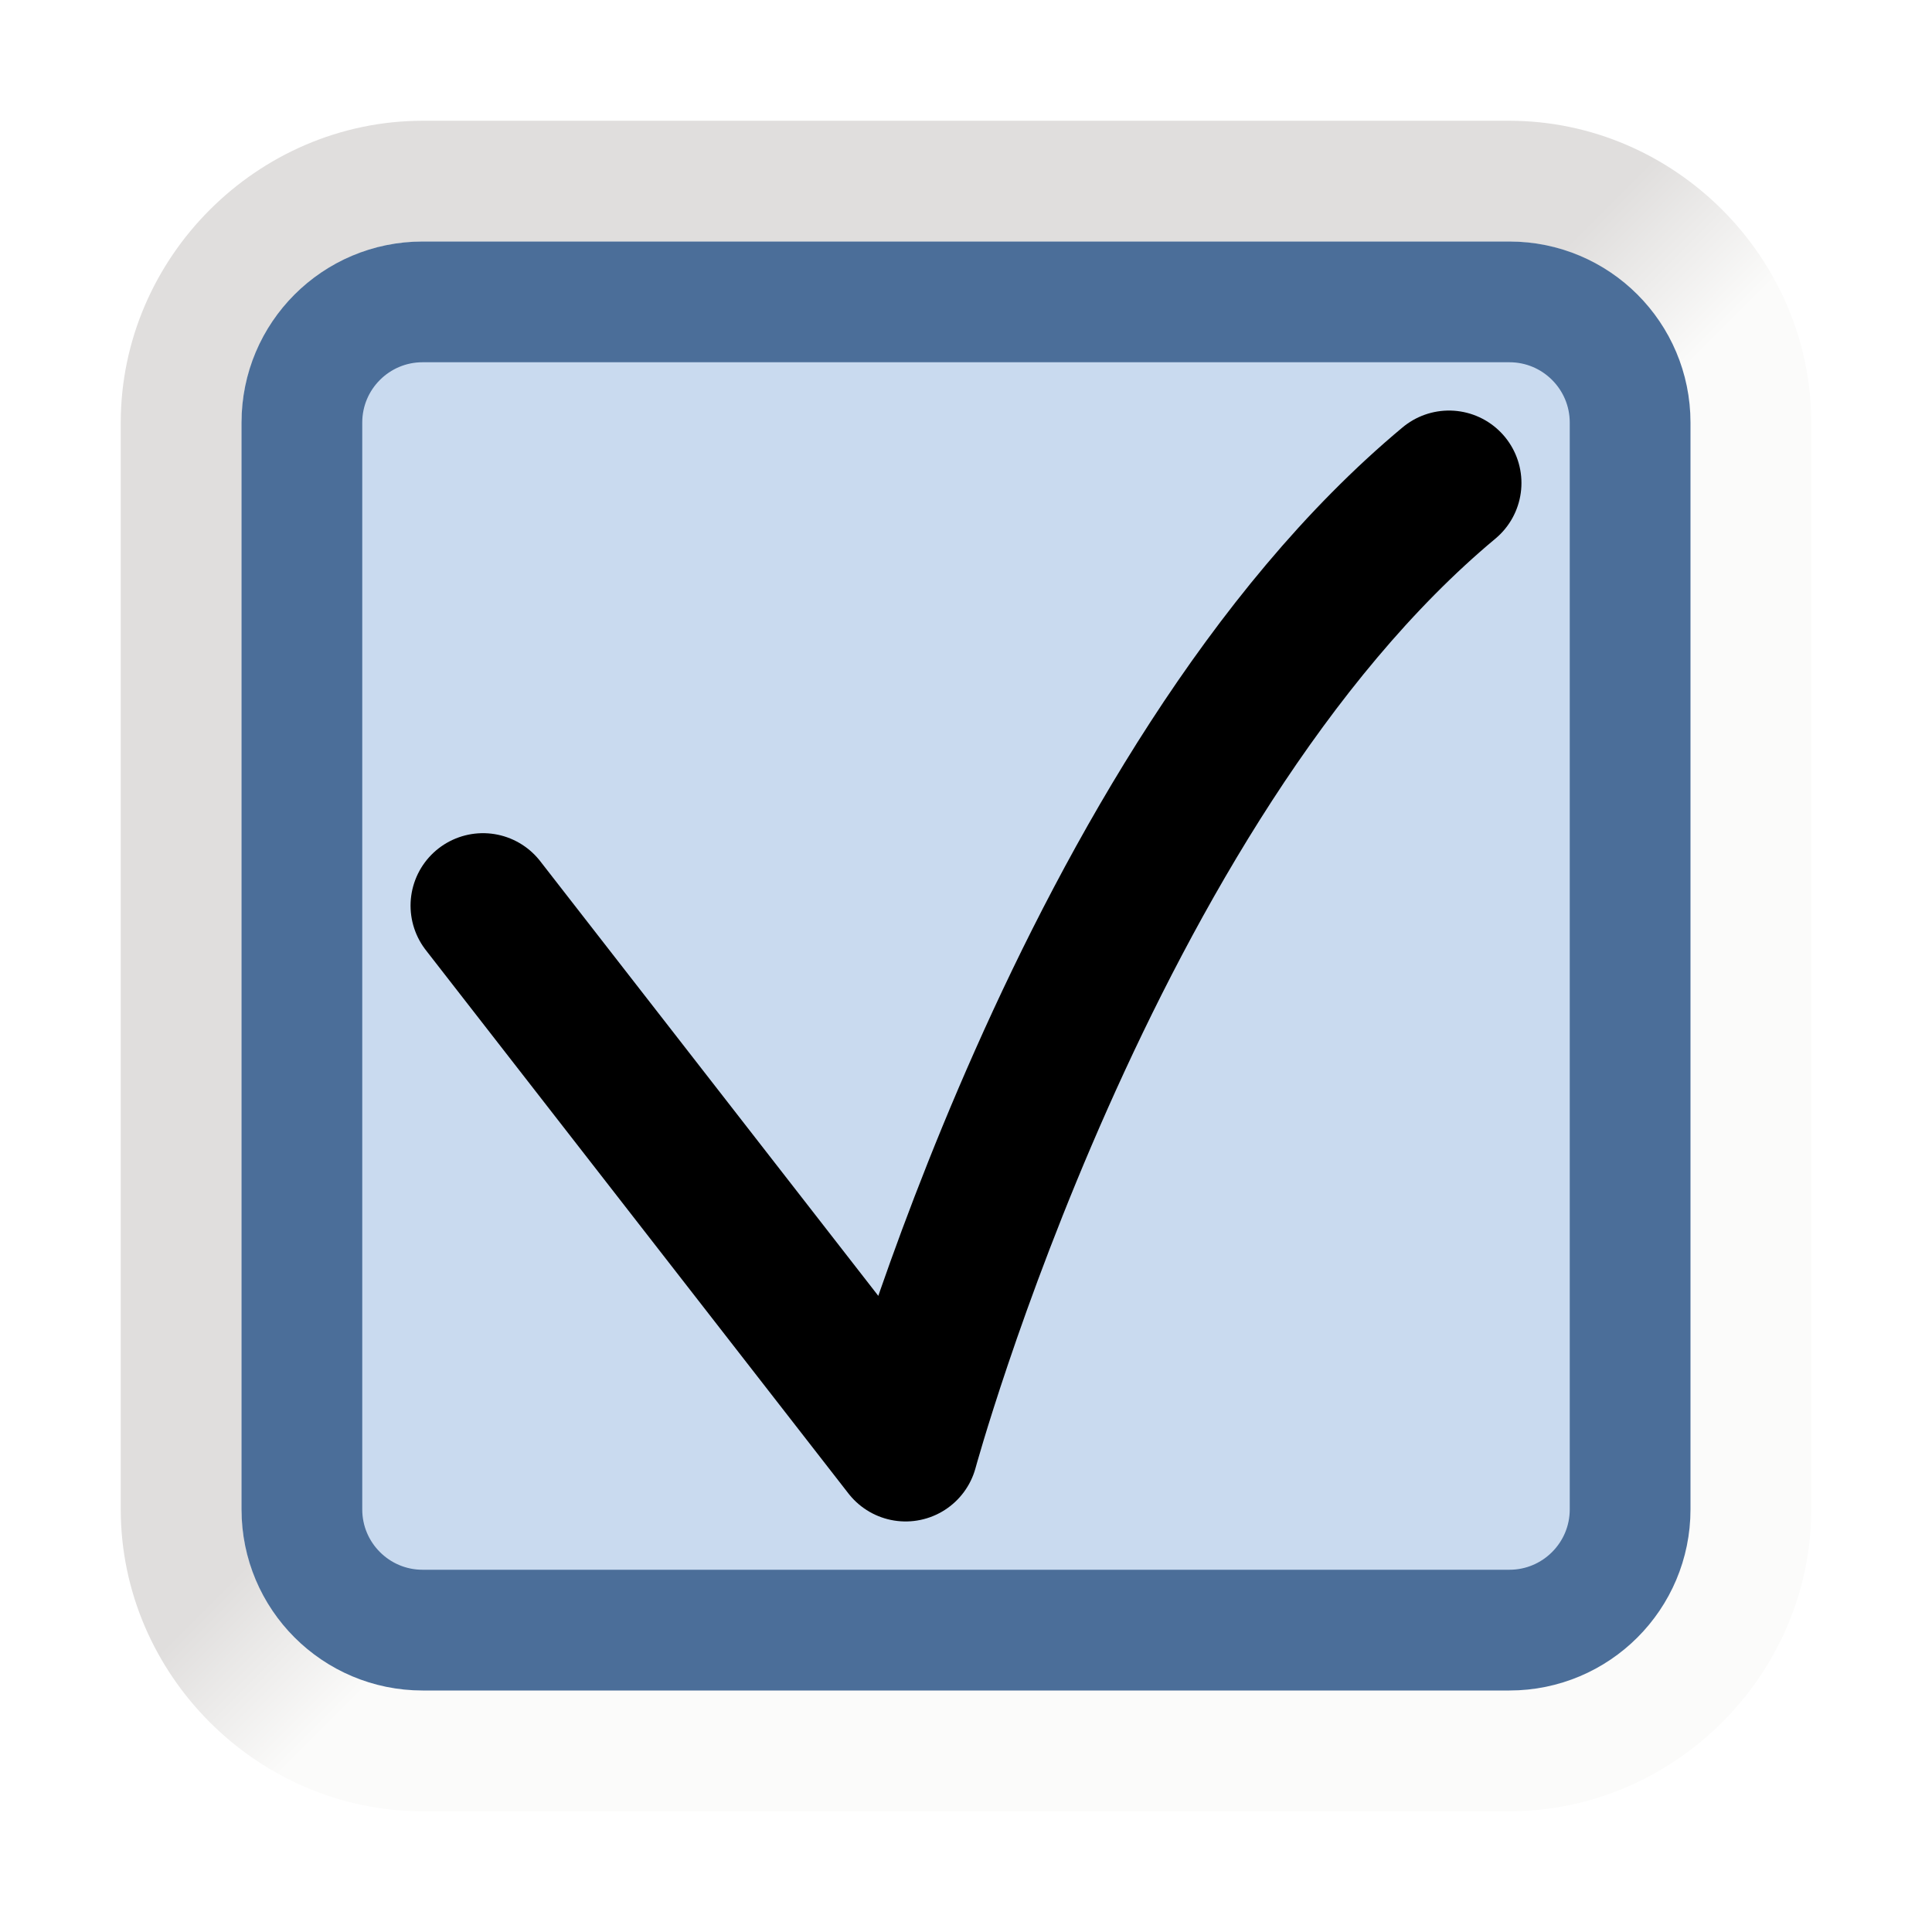
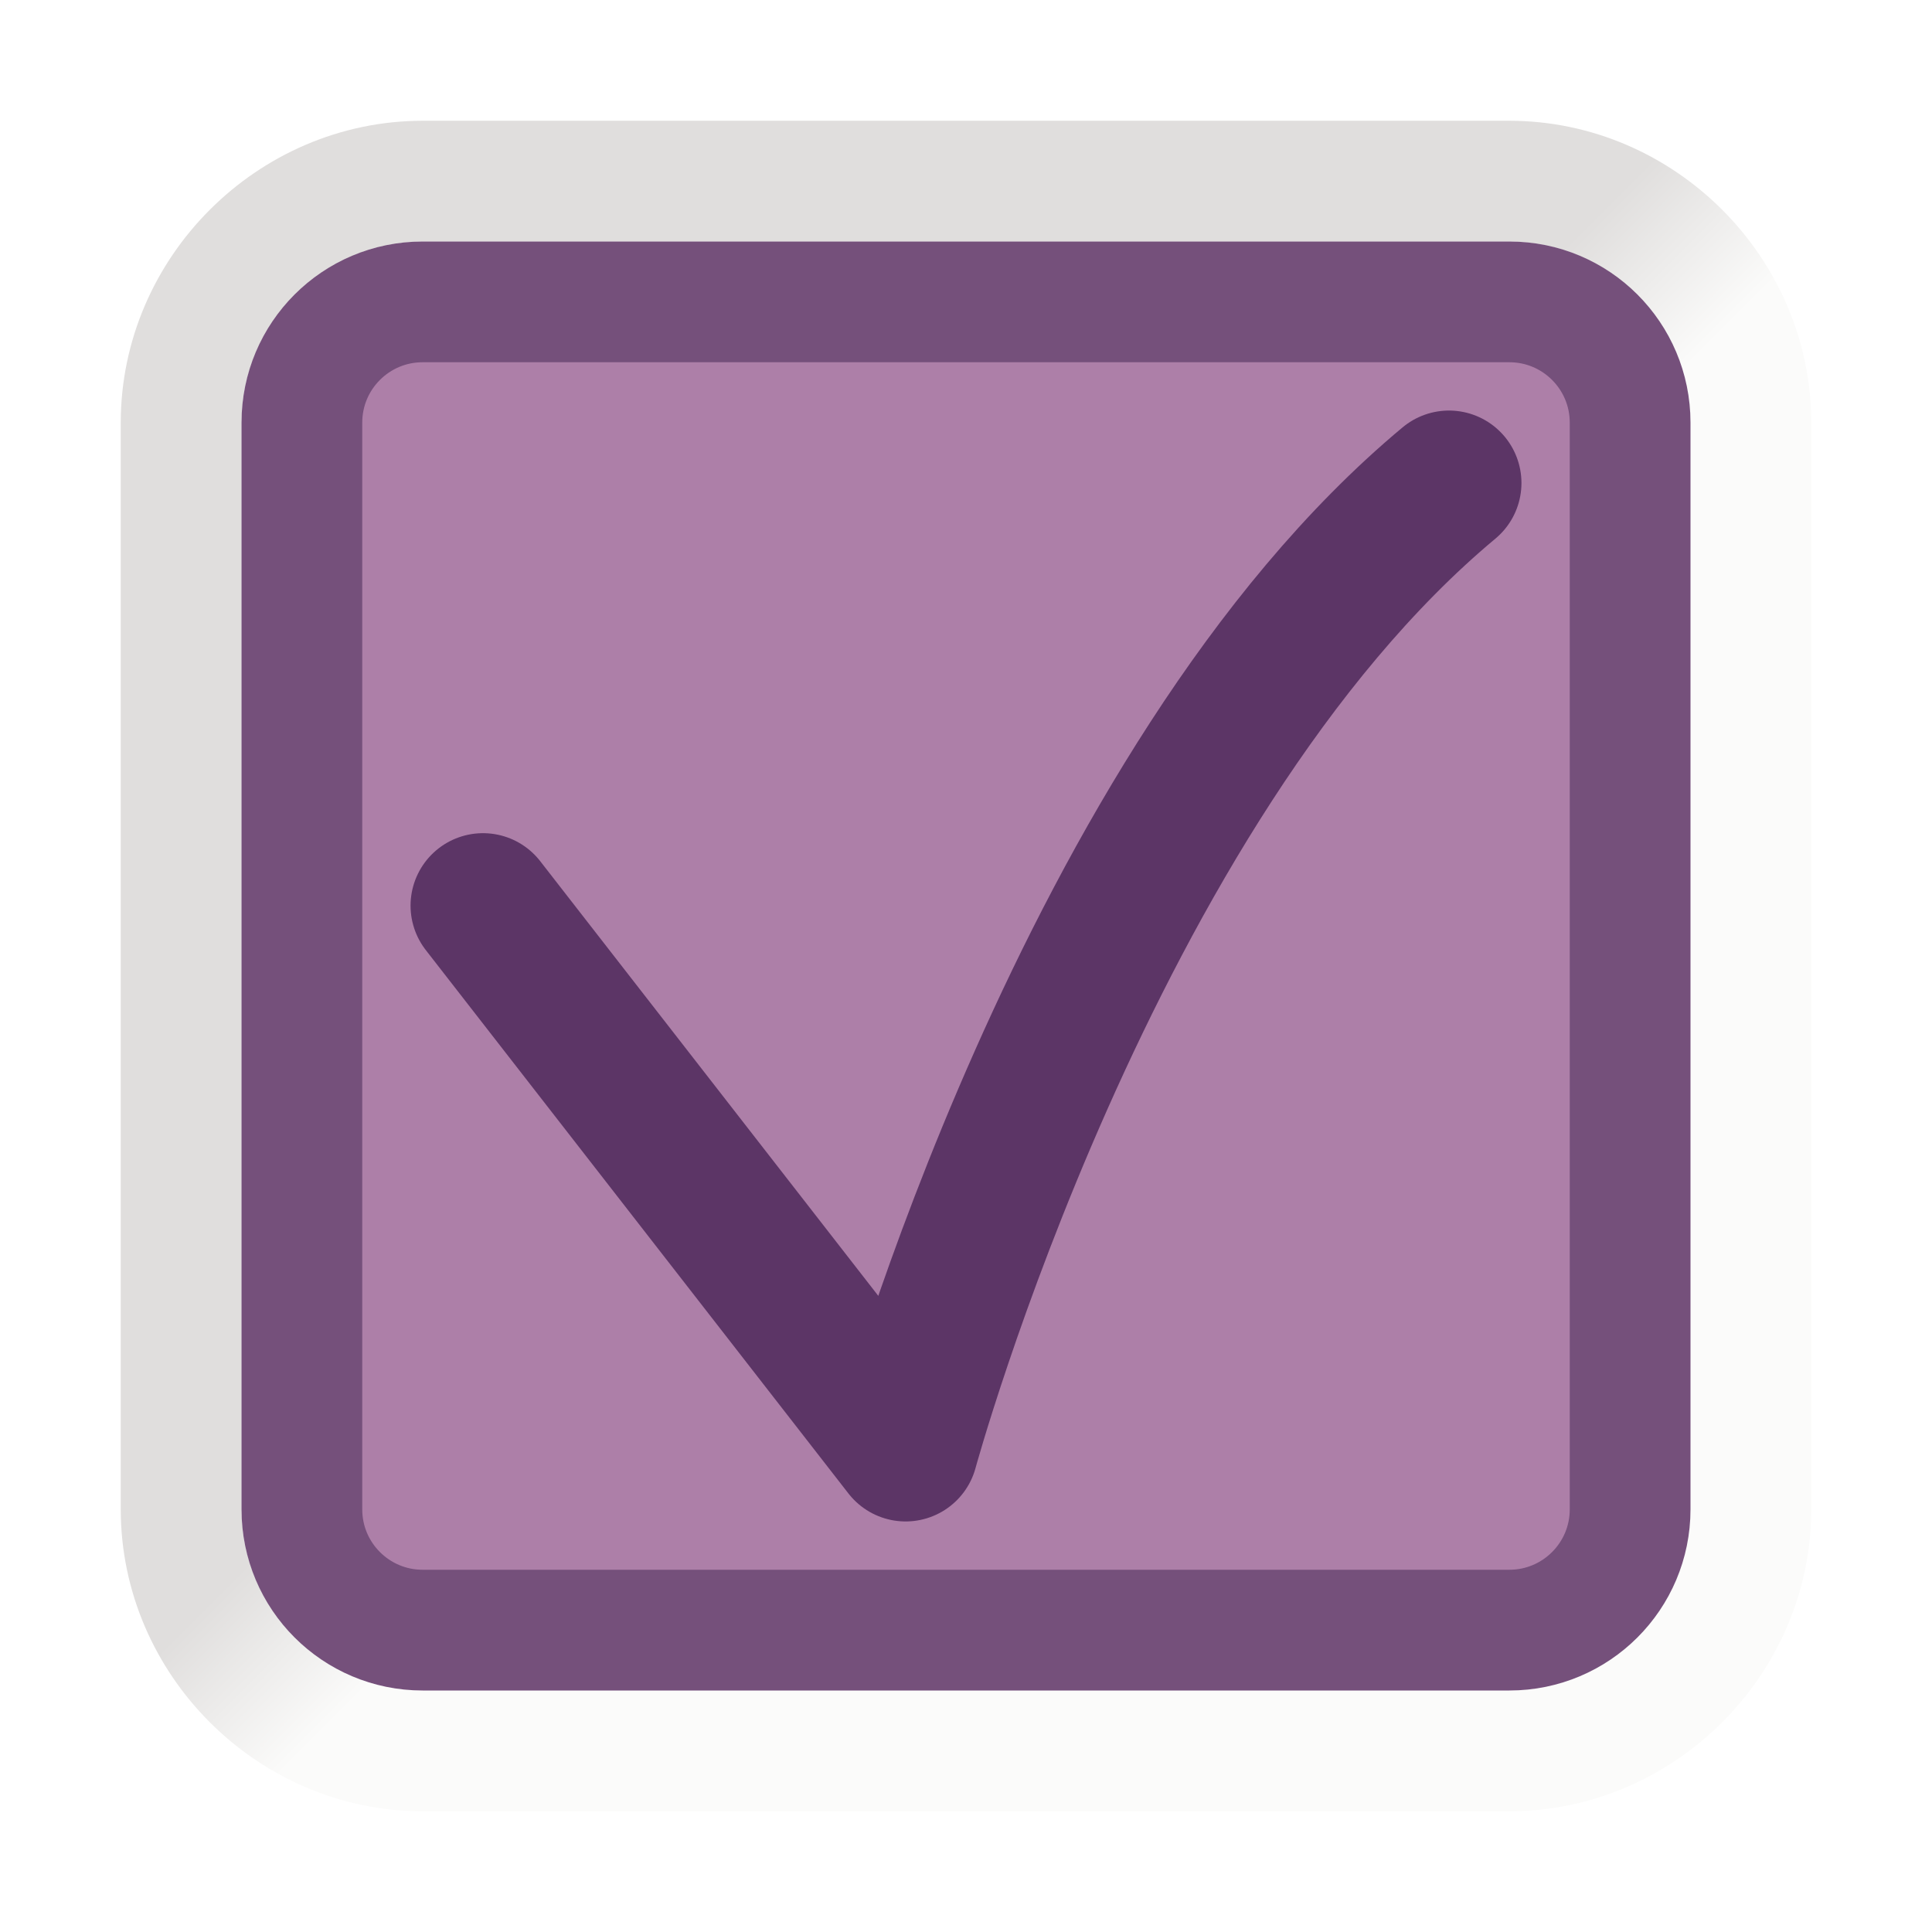
<svg xmlns="http://www.w3.org/2000/svg" xmlns:xlink="http://www.w3.org/1999/xlink" width="16" height="16" id="svg2" version="1.1">
  <defs id="defs4">
    <linearGradient xlink:href="#linearGradient3820" id="linearGradient3826" x1="1" y1="1037.362" x2="15" y2="1051.362" gradientUnits="userSpaceOnUse" />
    <linearGradient id="linearGradient3820">
      <stop style="stop-color:#e0dedd;stop-opacity:1;" offset="0" id="stop3822" />
      <stop id="stop3830" offset="0.464" style="stop-color:#e0dedd;stop-opacity:1;" />
      <stop id="stop3828" offset="0.536" style="stop-color:#fbfbfa;stop-opacity:1;" />
      <stop style="stop-color:#fbfbfa;stop-opacity:1;" offset="1" id="stop3824" />
    </linearGradient>
    <linearGradient gradientTransform="translate(0,0.0128)" y2="1051.362" x2="15" y1="1037.362" x1="1" gradientUnits="userSpaceOnUse" id="linearGradient3849" xlink:href="#linearGradient3820" />
  </defs>
  <g id="layer1" transform="translate(0,-1036.362)">
    <path transform="translate(0,-0.0128)" xlink:href="#rect2987" style="fill:none;stroke:url(#linearGradient3849);stroke-linecap:butt;stroke-linejoin:miter;stroke-opacity:1" id="path3042" d="m 3.5,1037.875 c -1.091,0 -2,0.909 -2,2 l 0,9 c 0,1.091 0.909,2 2,2 l 9,0 c 1.091,0 2,-0.909 2,-2 l 0,-9 c 0,-1.091 -0.909,-2 -2,-2 l -9,0 z" />
-     <rect style="fill:#c9daef;fill-opacity:1;stroke:#4b6e99;stroke-linecap:butt;stroke-linejoin:miter;stroke-opacity:1" id="rect2987" width="11" height="11" x="2.5" y="1038.862" rx="1" ry="1" />
-     <path style="fill:none;stroke:#000000;stroke-width:1.2;stroke-linecap:round;stroke-linejoin:round;stroke-miterlimit:4;stroke-opacity:1;stroke-dasharray:none" d="M 4,7.5 7.5,12 C 7.5,12 9,6.5 12,4" id="path3861" transform="translate(0,1036.362)" />
+     <rect style="fill:#ad7fa8;fill-opacity:1;stroke:#75507b;stroke-linecap:butt;stroke-linejoin:miter;stroke-opacity:1" id="rect2987" width="11" height="11" x="2.5" y="1038.862" rx="1" ry="1" />
+     <path style="fill:none;stroke:#5c3566;stroke-width:1.2;stroke-linecap:round;stroke-linejoin:round;stroke-miterlimit:4;stroke-opacity:1;stroke-dasharray:none" d="M 4,7.5 7.5,12 C 7.5,12 9,6.5 12,4" id="path3861" transform="translate(0,1036.362)" />
  </g>
</svg>
